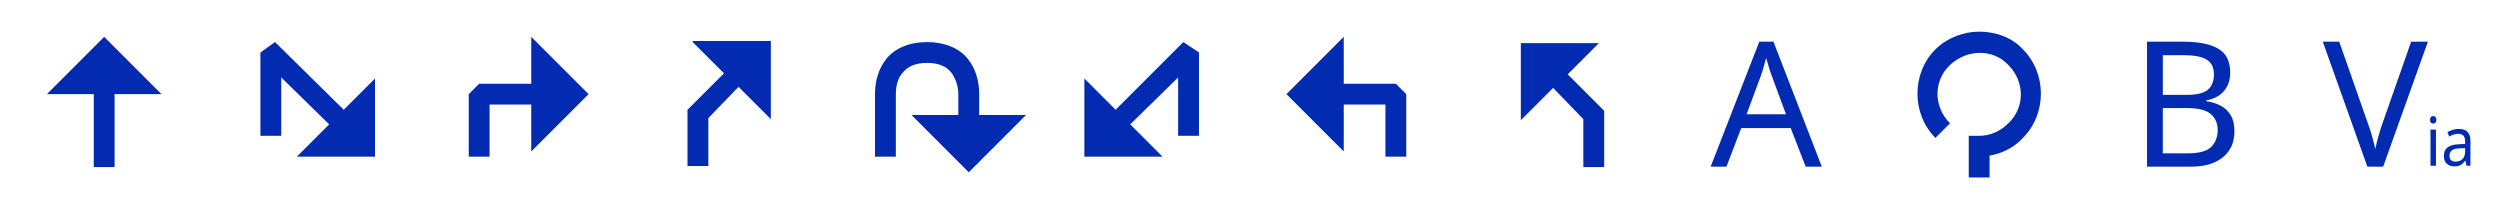
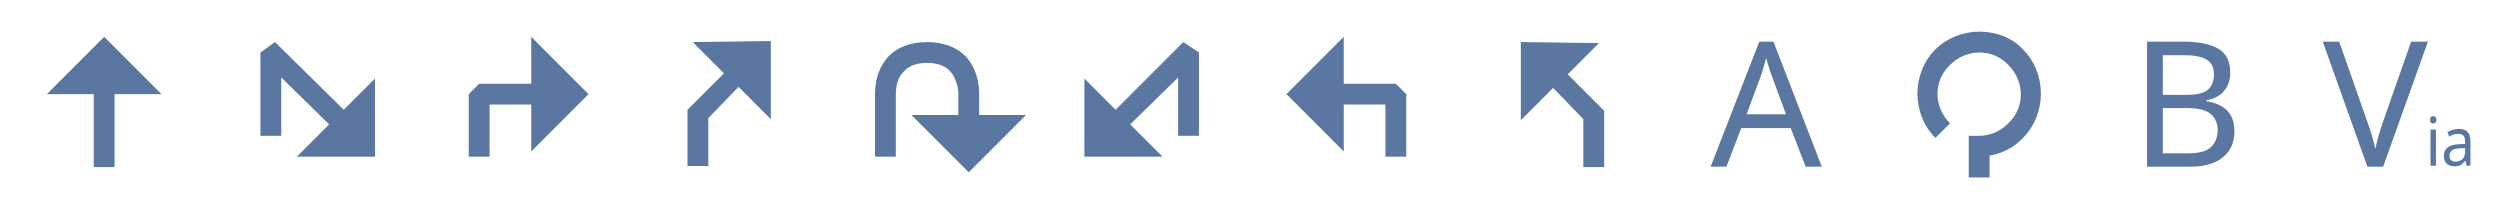
- <svg xmlns="http://www.w3.org/2000/svg" version="1.1" id="svg5327" x="0px" y="0px" width="240px" height="20px" viewBox="0 122 240 20" enable-background="new 0 122 240 20" xml:space="preserve">
+ <svg xmlns="http://www.w3.org/2000/svg" version="1.1" id="svg5327" x="0px" y="0px" viewBox="-185 387 240 20" style="enable-background:new -185 387 240 20;" xml:space="preserve">
+   <style type="text/css">
+ 	.st0{fill:#5A77A2;}
+ 	.st1{opacity:0.5;}
+ 	.st2{fill:#5A77A2;fill-opacity:0;}
+ 	.st3{font-family:'ArialMT';}
+ 	.st4{font-size:16.741px;}
+ 	.st5{font-size:16.81px;}
+ 	.st6{font-size:6.461px;}
+ 	.st7{fill:#41007E;}
+ 	.st8{fill:#41007E;fill-opacity:0;}
+ 	.st9{enable-background:new    ;}
+ 	.st10{fill:#022BB1;}
+ 	.st11{fill:#022BB1;fill-opacity:0;}
+ </style>
  <g id="layer1" transform="translate(-3200,-992.3622)">
-     <path id="path6002-6-5-5" d="M3215.5,1001.4l-5.5-5.5l-5.5,5.5   h4.5v7h2v-7H3215.5z" />
-     <path id="rect4998" d="M3289,996.4c-1.7,0-3.1,0.6-3.9,1.6c-0.8,1-1.1,2.2-1.1,3.4v6h2v-6   c0-0.8,0.2-1.6,0.7-2.1c0.4-0.5,1.1-0.9,2.3-0.9s1.9,0.4,2.3,0.9c0.4,0.5,0.7,1.3,0.7,2.1v2h-4.5l5.5,5.5l5.5-5.5h-4.5v-2   c0-1.2-0.3-2.4-1.1-3.4C3292.1,997,3290.7,996.4,3289,996.4z" />
-     <path id="path4705" d="M3266.5,996.4l3,3l-3.5,3.5v5.4h2v-4.6   l2.9-3l3.1,3.1v-7.5H3266.5z" />
-     <path id="path4878" d="M3251,995.9v4.5h-5l-1,1v6h2v-5h4v4.5   l5.5-5.5L3251,995.9z" />
-     <path id="path4886" d="M3226.4,996.4l-1.4,1v8h2v-5.6l4.6,4.5l-3.1,3.1h7.5v-7.5l-3,3   L3226.4,996.4L3226.4,996.4z" />
-     <path id="path4941" d="M3346,996.4v7.5l3.1-3.1l2.9,3v4.6h2   v-5.4l-3.5-3.5l3-3H3346z" />
-     <path id="path4945" d="M3329,995.9v4.5h5l1,1v6h-2v-5h-4v4.5   l-5.5-5.5L3329,995.9z" />
-     <path id="path4947" d="M3313.6,996.4l-6.5,6.5l-3-3v7.5h7.5l-3.1-3.1l4.6-4.5v5.6h2v-8   L3313.6,996.4L3313.6,996.4z" />
-     <path id="path5026" d="M3390,995.4c-1.5,0-3.1,0.6-4.2,1.7   c-2.3,2.3-2.3,6.2,0,8.5l1.4-1.4c-1.6-1.6-1.6-4.1,0-5.6c1.6-1.6,4.1-1.6,5.6,0c1.6,1.6,1.6,4.1,0,5.6c-0.8,0.8-1.8,1.2-2.8,1.2h-1   v4h2v-2.1c1.2-0.2,2.4-0.8,3.2-1.7c2.3-2.3,2.3-6.2,0-8.5C3393.1,995.9,3391.5,995.4,3390,995.4z" />
-     <g id="g5936" transform="matrix(1,0,0,-1,1,2004.724)" opacity="0.5">
+     <path id="path6002-6-5-5" class="st0" d="M3030.5,1388.4l-5.5-5.5   l-5.5,5.5h4.5v7h2v-7H3030.5z" />
+     <path id="rect4998" class="st0" d="M3104,1383.4c-1.7,0-3.1,0.6-3.9,1.6c-0.8,1-1.1,2.2-1.1,3.4   v6h2v-6c0-0.8,0.2-1.6,0.7-2.1c0.4-0.5,1.1-0.9,2.3-0.9s1.9,0.4,2.3,0.9c0.4,0.5,0.7,1.3,0.7,2.1v2h-4.5l5.5,5.5l5.5-5.5h-4.5v-2   c0-1.2-0.3-2.4-1.1-3.4C3107.1,1384,3105.7,1383.4,3104,1383.4z" />
+     <path id="path4705" class="st0" d="M3081.5,1383.4l3,3l-3.5,3.5   v5.4h2v-4.6l2.9-3l3.1,3.1v-7.5L3081.5,1383.4L3081.5,1383.4z" />
+     <path id="path4878" class="st0" d="M3066,1382.9v4.5h-5l-1,1v6   h2v-5h4v4.5l5.5-5.5L3066,1382.9z" />
+     <path id="path4886" class="st0" d="M3041.4,1383.4l-1.4,1v8h2v-5.6l4.6,4.5l-3.1,3.1h7.5v-7.5   l-3,3L3041.4,1383.4L3041.4,1383.4z" />
+     <path id="path4941" class="st0" d="M3161,1383.4v7.5l3.1-3.1   l2.9,3v4.6h2v-5.4l-3.5-3.5l3-3L3161,1383.4L3161,1383.4z" />
+     <path id="path4945" class="st0" d="M3144,1382.9v4.5h5l1,1v6   h-2v-5h-4v4.5l-5.5-5.5L3144,1382.9z" />
+     <path id="path4947" class="st0" d="M3128.6,1383.4l-6.5,6.5l-3-3v7.5h7.5l-3.1-3.1l4.6-4.5v5.6h2   v-8L3128.6,1383.4L3128.6,1383.4z" />
+     <path id="path5026" class="st0" d="M3205,1382.4   c-1.5,0-3.1,0.6-4.2,1.7c-2.3,2.3-2.3,6.2,0,8.5l1.4-1.4c-1.6-1.6-1.6-4.1,0-5.6c1.6-1.6,4.1-1.6,5.6,0c1.6,1.6,1.6,4.1,0,5.6   c-0.8,0.8-1.8,1.2-2.8,1.2h-1v4h2v-2.1c1.2-0.2,2.4-0.8,3.2-1.7c2.3-2.3,2.3-6.2,0-8.5C3208.1,1382.9,3206.5,1382.4,3205,1382.4z" />
+     <g id="g5936" transform="matrix(1,0,0,-1,1,2004.724)" class="st1">
	</g>
    <g id="g5932" transform="translate(1,-2)">
	</g>
    <g id="g6038" transform="matrix(1,0,0,-1,1,2024.724)">
	</g>
    <g id="a-18" transform="translate(3360.5,-23)">
-       <rect id="rect6083" y="1016.4" fill-opacity="0" width="18" height="18" />
-       <text transform="matrix(1 0 0 1 3.7207 1031.362)" font-family="'OpenSans-Bold'" font-size="16.741">A</text>
+       <rect id="rect6083" x="-185" y="1403.4" class="st2" width="18" height="18" />
+       <text transform="matrix(1 0 0 1 -181.2793 1418.362)" class="st0 st3 st4">A</text>
    </g>
    <g id="b-18" transform="translate(3401,-23.00002)">
-       <rect id="rect6604" y="1016.4" fill-opacity="0" width="18" height="18" />
-       <text transform="matrix(1 0 0 1 3.4897 1031.362)" font-family="'OpenSans-Bold'" font-size="16.81">B</text>
+       <rect id="rect6604" x="-185" y="1403.4" class="st2" width="18" height="18" />
+       <text transform="matrix(1 0 0 1 -181.5103 1418.362)" class="st0 st3 st5">B</text>
    </g>
-     <rect id="rect3033" x="3421" y="993.4" fill-opacity="0" width="18" height="18" />
-     <text transform="matrix(1 0 0 1 3422.986 1008.362)" font-family="'OpenSans-Bold'" font-size="16.81">V</text>
-     <text transform="matrix(0.9066 0 0 1 3432.831 1008.27)" font-family="'OpenSans-Bold'" font-size="6.461">ia</text>
+     <rect id="rect3033" x="3236" y="1380.4" class="st2" width="18" height="18" />
+     <text transform="matrix(1 0 0 1 3237.986 1395.362)" class="st0 st3 st5">V</text>
+     <text transform="matrix(0.9066 0 0 1 3247.831 1395.27)" class="st0 st3 st6">ia</text>
  </g>
  <g id="layer1_1_" transform="translate(-3200,-992.3622)">
-     <path id="path6002-6-5-5_1_" fill="#41007E" d="M3215.5,1057.4   l-5.5-5.5l-5.5,5.5h4.5v7h2v-7H3215.5z" />
-     <path id="rect4998_1_" fill="#41007E" d="M3289,1052.4c-1.7,0-3.1,0.6-3.9,1.6   c-0.8,1-1.1,2.2-1.1,3.4v6h2v-6c0-0.8,0.2-1.6,0.7-2.1c0.4-0.5,1.1-0.9,2.3-0.9s1.9,0.4,2.3,0.9c0.4,0.5,0.7,1.3,0.7,2.1v2h-4.5   l5.5,5.5l5.5-5.5h-4.5v-2c0-1.2-0.3-2.4-1.1-3.4C3292.1,1053,3290.7,1052.4,3289,1052.4z" />
-     <path id="path4705_1_" fill="#41007E" d="M3266.5,1052.4l3,3   l-3.5,3.5v5.4h2v-4.6l2.9-3l3.1,3.1v-7.5H3266.5z" />
-     <path id="path4878_1_" fill="#41007E" d="M3251,1051.9v4.5h-5   l-1,1v6h2v-5h4v4.5l5.5-5.5L3251,1051.9z" />
-     <path id="path4886_1_" fill="#41007E" d="M3226.4,1052.4l-1.4,1v8h2v-5.6l4.6,4.5l-3.1,3.1h7.5   v-7.5l-3,3L3226.4,1052.4L3226.4,1052.4z" />
-     <path id="path4941_1_" fill="#41007E" d="M3346,1052.4v7.5   l3.1-3.1l2.9,3v4.6h2v-5.4l-3.5-3.5l3-3H3346z" />
-     <path id="path4945_1_" fill="#41007E" d="M3329,1051.9v4.5h5   l1,1v6h-2v-5h-4v4.5l-5.5-5.5L3329,1051.9z" />
-     <path id="path4947_1_" fill="#41007E" d="M3313.6,1052.4l-6.5,6.5l-3-3v7.5h7.5l-3.1-3.1l4.6-4.5   v5.6h2v-8L3313.6,1052.4L3313.6,1052.4z" />
-     <path id="path5026_1_" fill="#41007E" d="M3390,1051.4   c-1.5,0-3.1,0.6-4.2,1.7c-2.3,2.3-2.3,6.2,0,8.5l1.4-1.4c-1.6-1.6-1.6-4.1,0-5.6s4.1-1.6,5.6,0c1.6,1.6,1.6,4.1,0,5.6   c-0.8,0.8-1.8,1.2-2.8,1.2h-1v4h2v-2.1c1.2-0.2,2.4-0.8,3.2-1.7c2.3-2.3,2.3-6.2,0-8.5C3393.1,1051.9,3391.5,1051.4,3390,1051.4z" />
-     <g id="g5936_1_" transform="matrix(1,0,0,-1,1,2004.724)" opacity="0.5">
+     <path id="path6002-6-5-5_1_" class="st7" d="M3030.5,1444.4   l-5.5-5.5l-5.5,5.5h4.5v7h2v-7H3030.5z" />
+     <path id="rect4998_1_" class="st7" d="M3104,1439.4c-1.7,0-3.1,0.6-3.9,1.6   c-0.8,1-1.1,2.2-1.1,3.4v6h2v-6c0-0.8,0.2-1.6,0.7-2.1c0.4-0.5,1.1-0.9,2.3-0.9s1.9,0.4,2.3,0.9c0.4,0.5,0.7,1.3,0.7,2.1v2h-4.5   l5.5,5.5l5.5-5.5h-4.5v-2c0-1.2-0.3-2.4-1.1-3.4C3107.1,1440,3105.7,1439.4,3104,1439.4z" />
+     <path id="path4705_1_" class="st7" d="M3081.5,1439.4l3,3   l-3.5,3.5v5.4h2v-4.6l2.9-3l3.1,3.1v-7.5L3081.5,1439.4L3081.5,1439.4z" />
+     <path id="path4878_1_" class="st7" d="M3066,1438.9v4.5h-5   l-1,1v6h2v-5h4v4.5l5.5-5.5L3066,1438.9z" />
+     <path id="path4886_1_" class="st7" d="M3041.4,1439.4l-1.4,1v8h2v-5.6l4.6,4.5l-3.1,3.1h7.5v-7.5   l-3,3L3041.4,1439.4L3041.4,1439.4z" />
+     <path id="path4941_1_" class="st7" d="M3161,1439.4v7.5l3.1-3.1   l2.9,3v4.6h2v-5.4l-3.5-3.5l3-3L3161,1439.4L3161,1439.4z" />
+     <path id="path4945_1_" class="st7" d="M3144,1438.9v4.5h5l1,1   v6h-2v-5h-4v4.5l-5.5-5.5L3144,1438.9z" />
+     <path id="path4947_1_" class="st7" d="M3128.6,1439.4l-6.5,6.5l-3-3v7.5h7.5l-3.1-3.1l4.6-4.5   v5.6h2v-8L3128.6,1439.4L3128.6,1439.4z" />
+     <path id="path5026_1_" class="st7" d="M3205,1438.4   c-1.5,0-3.1,0.6-4.2,1.7c-2.3,2.3-2.3,6.2,0,8.5l1.4-1.4c-1.6-1.6-1.6-4.1,0-5.6s4.1-1.6,5.6,0c1.6,1.6,1.6,4.1,0,5.6   c-0.8,0.8-1.8,1.2-2.8,1.2h-1v4h2v-2.1c1.2-0.2,2.4-0.8,3.2-1.7c2.3-2.3,2.3-6.2,0-8.5C3208.1,1438.9,3206.5,1438.4,3205,1438.4z" />
+     <g id="g5936_1_" transform="matrix(1,0,0,-1,1,2004.724)" class="st1">
	</g>
    <g id="g5932_1_" transform="translate(1,-2)">
	</g>
    <g id="g6038_1_" transform="matrix(1,0,0,-1,1,2024.724)">
	</g>
    <g id="a-18_1_" transform="translate(3360.5,-23)">
-       <rect id="rect6083_1_" y="1072.4" fill="#41007E" fill-opacity="0" width="18" height="18" />
-       <text transform="matrix(1 0 0 1 3.7207 1087.362)" fill="#41007E" font-family="'OpenSans-Bold'" font-size="16.741">A</text>
+       <rect id="rect6083_1_" x="-185" y="1459.4" class="st8" width="18" height="18" />
+       <text transform="matrix(1 0 0 1 -181.2793 1474.362)" class="st7 st3 st4">A</text>
    </g>
    <g id="b-18_1_" transform="translate(3401,-23.00002)">
-       <rect id="rect6604_1_" y="1072.4" fill="#41007E" fill-opacity="0" width="18" height="18" />
-       <text transform="matrix(1 0 0 1 3.4897 1087.362)" fill="#41007E" font-family="'OpenSans-Bold'" font-size="16.81">B</text>
+       <rect id="rect6604_1_" x="-185" y="1459.4" class="st8" width="18" height="18" />
+       <text transform="matrix(1 0 0 1 -181.5103 1474.362)" class="st7 st3 st5">B</text>
    </g>
-     <rect id="rect3033_1_" x="3421" y="1049.4" fill="#41007E" fill-opacity="0" width="18" height="18" />
-     <text transform="matrix(1 0 0 1 3422.986 1064.362)" fill="#41007E" font-family="'OpenSans-Bold'" font-size="16.81">V</text>
-     <text transform="matrix(0.9066 0 0 1 3432.831 1064.27)" fill="#41007E" font-family="'OpenSans-Bold'" font-size="6.461">ia</text>
+     <rect id="rect3033_1_" x="3236" y="1436.4" class="st8" width="18" height="18" />
+     <text transform="matrix(1 0 0 1 3237.986 1451.362)" class="st7 st3 st5">V</text>
+     <text transform="matrix(0.9066 0 0 1 3247.831 1451.27)" class="st7 st3 st6">ia</text>
  </g>
  <g id="layer1_2_" transform="translate(-3200,-992.3622)">
-     <path id="path6002-6-5-5_2_" fill="#022BB1" d="M3215.5,1123.4   l-5.5-5.5l-5.5,5.5h4.5v7h2v-7H3215.5z" />
-     <path id="rect4998_2_" fill="#022BB1" d="M3289,1118.4c-1.7,0-3.1,0.6-3.9,1.6   c-0.8,1-1.1,2.2-1.1,3.4v6h2v-6c0-0.8,0.2-1.6,0.7-2.1c0.4-0.5,1.1-0.9,2.3-0.9s1.9,0.4,2.3,0.9c0.4,0.5,0.7,1.3,0.7,2.1v2h-4.5   l5.5,5.5l5.5-5.5h-4.5v-2c0-1.2-0.3-2.4-1.1-3.4C3292.1,1119,3290.7,1118.4,3289,1118.4z" />
-     <path id="path4705_2_" fill="#022BB1" d="M3266.5,1118.4l3,3   l-3.5,3.5v5.4h2v-4.6l2.9-3l3.1,3.1v-7.5H3266.5z" />
-     <path id="path4878_2_" fill="#022BB1" d="M3251,1117.9v4.5h-5   l-1,1v6h2v-5h4v4.5l5.5-5.5L3251,1117.9z" />
-     <path id="path4886_2_" fill="#022BB1" d="M3226.4,1118.4l-1.4,1v8h2v-5.6l4.6,4.5l-3.1,3.1h7.5   v-7.5l-3,3L3226.4,1118.4L3226.4,1118.4z" />
-     <path id="path4941_2_" fill="#022BB1" d="M3346,1118.4v7.5   l3.1-3.1l2.9,3v4.6h2v-5.4l-3.5-3.5l3-3H3346z" />
-     <path id="path4945_2_" fill="#022BB1" d="M3329,1117.9v4.5h5   l1,1v6h-2v-5h-4v4.5l-5.5-5.5L3329,1117.9z" />
-     <path id="path4947_2_" fill="#022BB1" d="M3313.6,1118.4l-6.5,6.5l-3-3v7.5h7.5l-3.1-3.1l4.6-4.5   v5.6h2v-8L3313.6,1118.4L3313.6,1118.4z" />
-     <path id="path5026_2_" fill="#022BB1" d="M3390,1117.4   c-1.5,0-3.1,0.6-4.2,1.7c-2.3,2.3-2.3,6.2,0,8.5l1.4-1.4c-1.6-1.6-1.6-4.1,0-5.6s4.1-1.6,5.6,0c1.6,1.6,1.6,4.1,0,5.6   c-0.8,0.8-1.8,1.2-2.8,1.2h-1v4h2v-2.1c1.2-0.2,2.4-0.8,3.2-1.7c2.3-2.3,2.3-6.2,0-8.5C3393.1,1117.9,3391.5,1117.4,3390,1117.4z" />
-     <g id="g5936_2_" transform="matrix(1,0,0,-1,1,2004.724)" opacity="0.5">
+     <path id="path6002-6-5-5_2_" class="st10" d="M3030.5,1510.4   l-5.5-5.5l-5.5,5.5h4.5v7h2v-7H3030.5z" />
+     <path id="rect4998_2_" class="st10" d="M3104,1505.4c-1.7,0-3.1,0.6-3.9,1.6   c-0.8,1-1.1,2.2-1.1,3.4v6h2v-6c0-0.8,0.2-1.6,0.7-2.1c0.4-0.5,1.1-0.9,2.3-0.9s1.9,0.4,2.3,0.9c0.4,0.5,0.7,1.3,0.7,2.1v2h-4.5   l5.5,5.5l5.5-5.5h-4.5v-2c0-1.2-0.3-2.4-1.1-3.4C3107.1,1506,3105.7,1505.4,3104,1505.4z" />
+     <path id="path4705_2_" class="st10" d="M3081.5,1505.4l3,3   l-3.5,3.5v5.4h2v-4.6l2.9-3l3.1,3.1v-7.5L3081.5,1505.4L3081.5,1505.4z" />
+     <path id="path4878_2_" class="st10" d="M3066,1504.9v4.5h-5   l-1,1v6h2v-5h4v4.5l5.5-5.5L3066,1504.9z" />
+     <path id="path4886_2_" class="st10" d="M3041.4,1505.4l-1.4,1v8h2v-5.6l4.6,4.5l-3.1,3.1h7.5   v-7.5l-3,3L3041.4,1505.4L3041.4,1505.4z" />
+     <path id="path4941_2_" class="st10" d="M3161,1505.4v7.5   l3.1-3.1l2.9,3v4.6h2v-5.4l-3.5-3.5l3-3L3161,1505.4L3161,1505.4z" />
+     <path id="path4945_2_" class="st10" d="M3144,1504.9v4.5h5l1,1   v6h-2v-5h-4v4.5l-5.5-5.5L3144,1504.9z" />
+     <path id="path4947_2_" class="st10" d="M3128.6,1505.4l-6.5,6.5l-3-3v7.5h7.5l-3.1-3.1l4.6-4.5   v5.6h2v-8L3128.6,1505.4L3128.6,1505.4z" />
+     <path id="path5026_2_" class="st10" d="M3205,1504.4   c-1.5,0-3.1,0.6-4.2,1.7c-2.3,2.3-2.3,6.2,0,8.5l1.4-1.4c-1.6-1.6-1.6-4.1,0-5.6s4.1-1.6,5.6,0c1.6,1.6,1.6,4.1,0,5.6   c-0.8,0.8-1.8,1.2-2.8,1.2h-1v4h2v-2.1c1.2-0.2,2.4-0.8,3.2-1.7c2.3-2.3,2.3-6.2,0-8.5C3208.1,1504.9,3206.5,1504.4,3205,1504.4z" />
+     <g id="g5936_2_" transform="matrix(1,0,0,-1,1,2004.724)" class="st1">
	</g>
    <g id="g5932_2_" transform="translate(1,-2)">
	</g>
    <g id="g6038_2_" transform="matrix(1,0,0,-1,1,2024.724)">
	</g>
    <g id="a-18_2_" transform="translate(3360.5,-23)">
-       <rect id="rect6083_4_" y="1138.4" fill="#022BB1" fill-opacity="0" width="18" height="18" />
-       <text transform="matrix(1 0 0 1 3.7207 1153.362)" fill="#022BB1" font-family="'OpenSans-Bold'" font-size="16.741">A</text>
+       <rect id="rect6083_4_" x="-185" y="1525.4" class="st11" width="18" height="18" />
+       <text transform="matrix(1 0 0 1 -181.2793 1540.362)" class="st10 st3 st4">A</text>
    </g>
    <g id="b-18_2_" transform="translate(3401,-23.00002)">
-       <rect id="rect6604_4_" y="1138.4" fill="#022BB1" fill-opacity="0" width="18" height="18" />
-       <text transform="matrix(1 0 0 1 3.4897 1153.362)" fill="#022BB1" font-family="'OpenSans-Bold'" font-size="16.81">B</text>
+       <rect id="rect6604_4_" x="-185" y="1525.4" class="st11" width="18" height="18" />
+       <text transform="matrix(1 0 0 1 -181.5103 1540.362)" class="st10 st3 st5">B</text>
    </g>
-     <rect id="rect3033_4_" x="3421" y="1115.4" fill="#022BB1" fill-opacity="0" width="18" height="18" />
-     <text transform="matrix(1 0 0 1 3422.986 1130.362)" fill="#022BB1" font-family="'OpenSans-Bold'" font-size="16.81">V</text>
-     <text transform="matrix(0.9066 0 0 1 3432.831 1130.27)" fill="#022BB1" font-family="'OpenSans-Bold'" font-size="6.461">ia</text>
+     <rect id="rect3033_4_" x="3236" y="1502.4" class="st11" width="18" height="18" />
+     <text transform="matrix(1 0 0 1 3237.986 1517.362)" class="st10 st3 st5">V</text>
+     <text transform="matrix(0.9066 0 0 1 3247.831 1517.27)" class="st10 st3 st6">ia</text>
  </g>
-   <rect x="-169" y="-206" fill="#41007E" width="68" height="68" />
-   <rect x="-169" y="-114" fill="#022BB1" width="68" height="68" />
+   <rect x="-354" y="181" class="st7" width="68" height="68" />
+   <rect x="-354" y="273" class="st10" width="68" height="68" />
+   <rect x="-380" y="373" class="st0" width="68" height="68" />
</svg>
